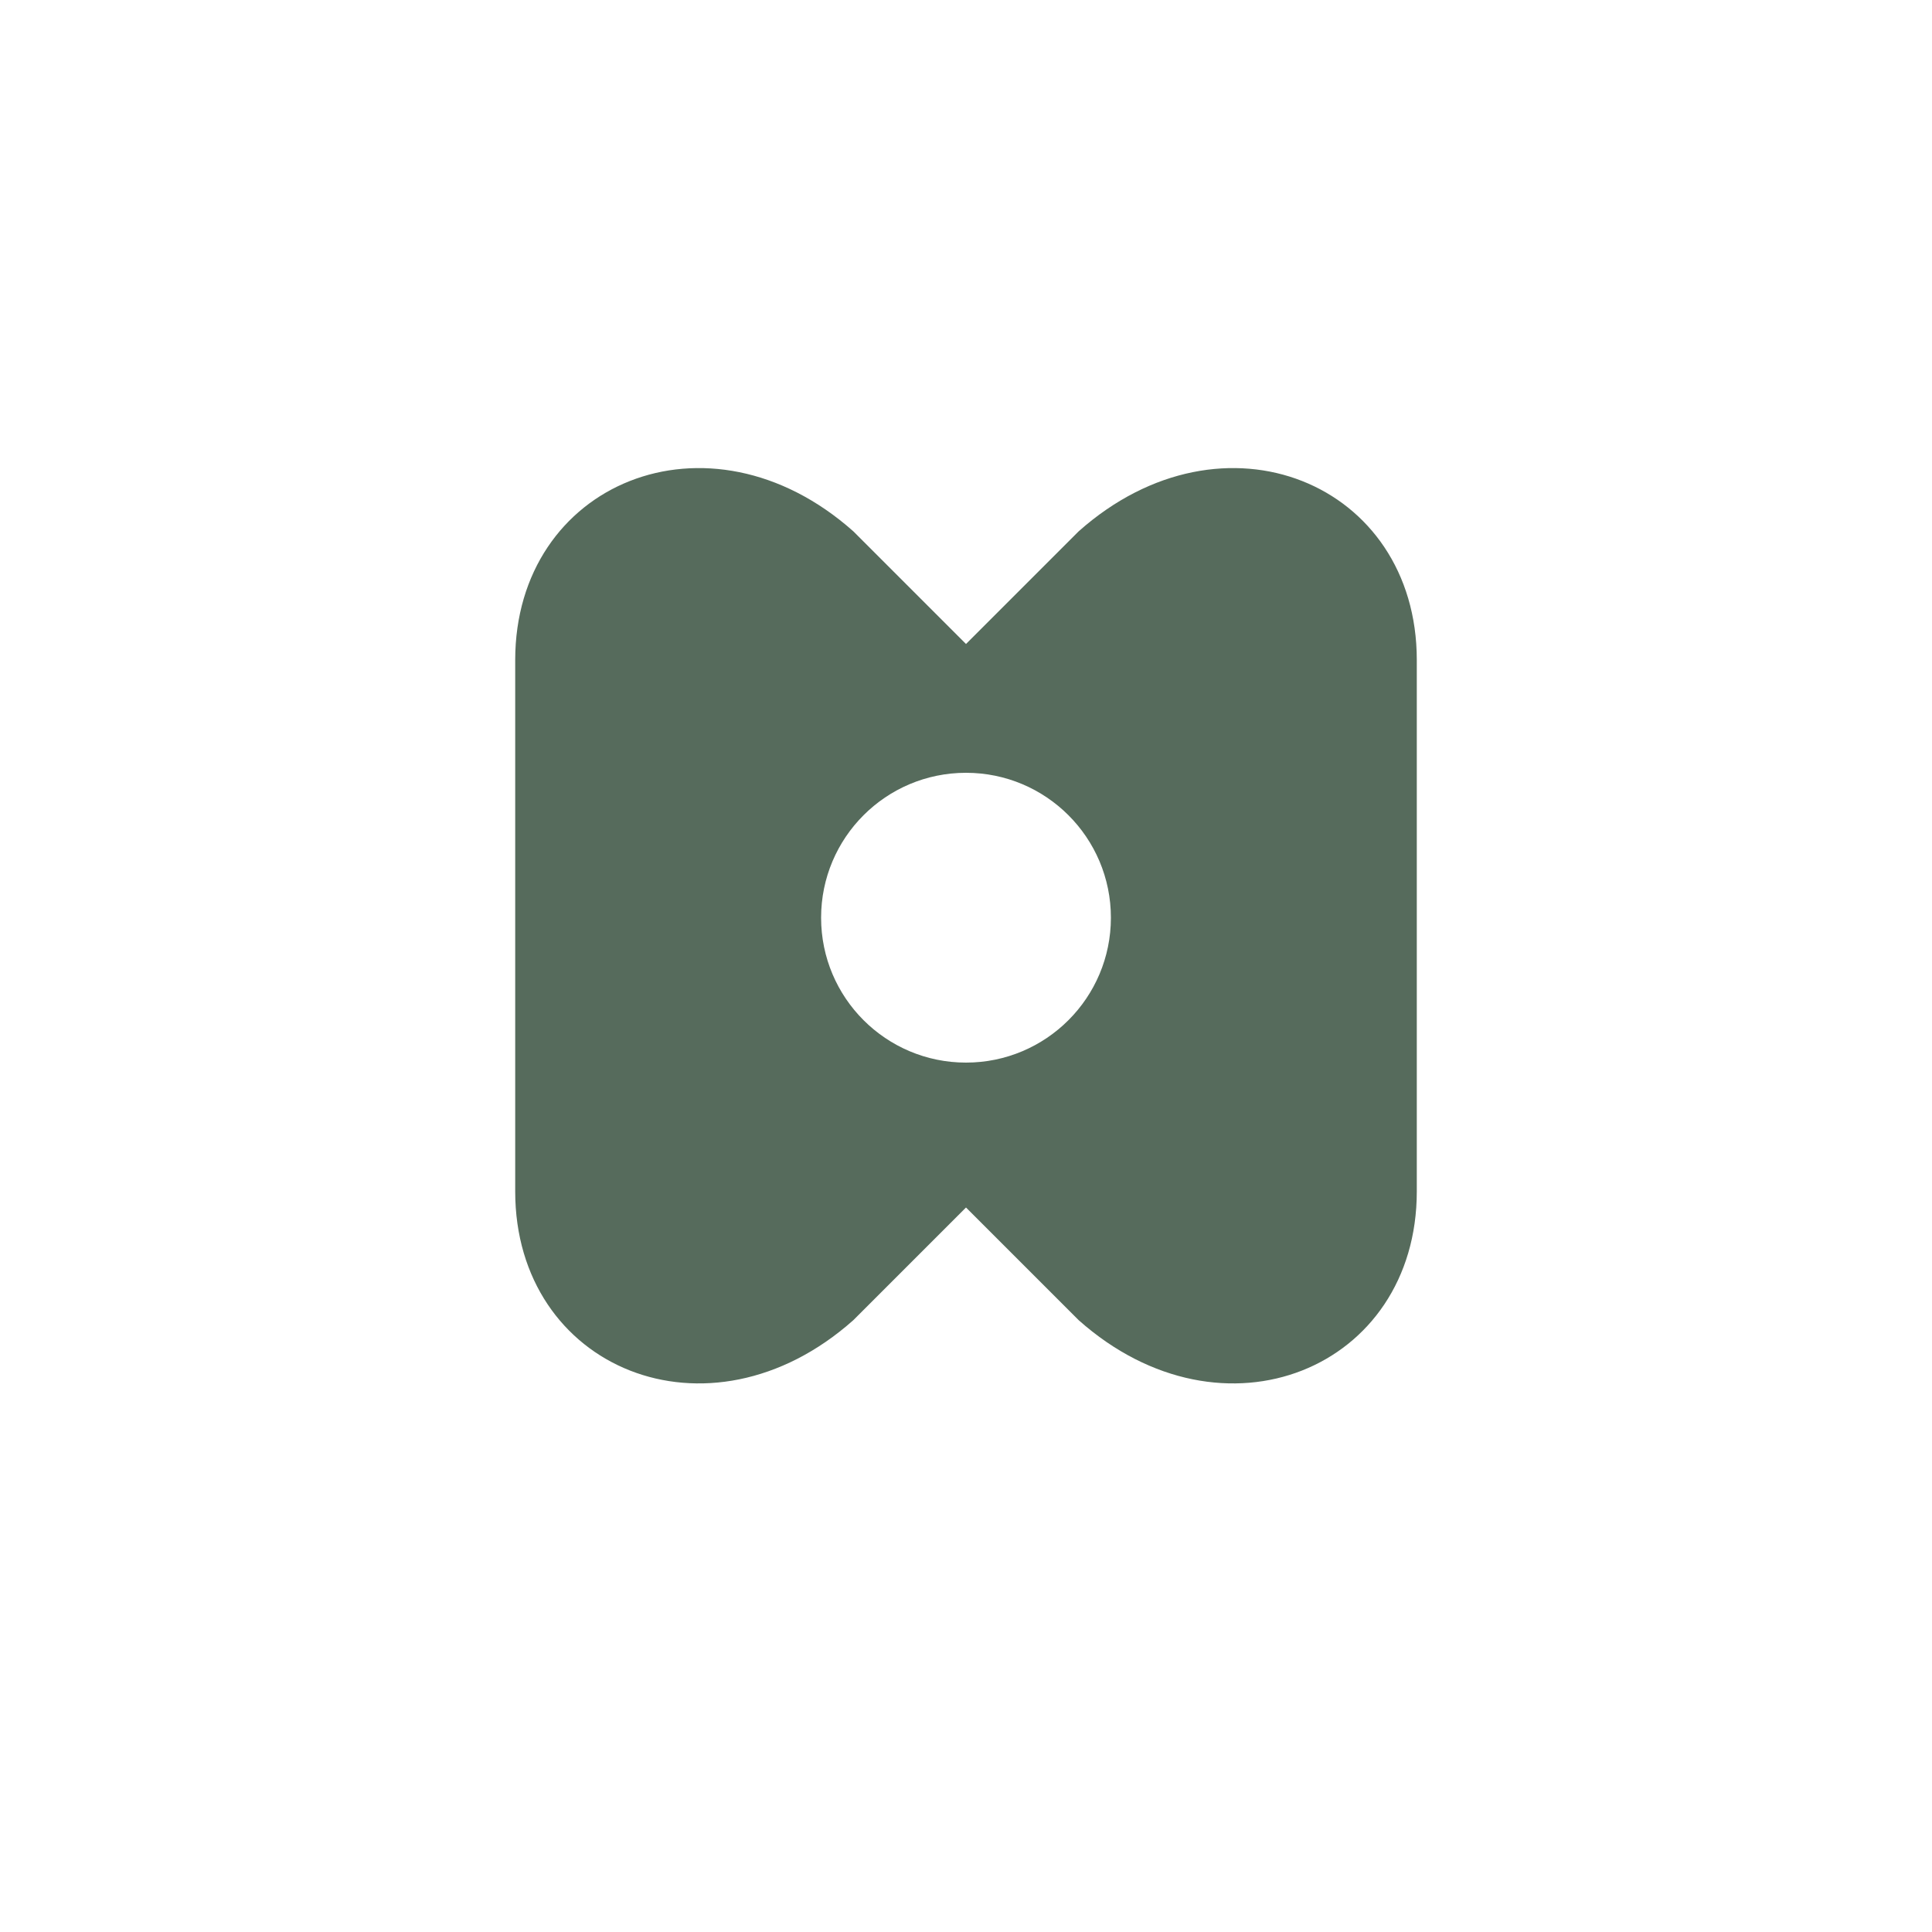
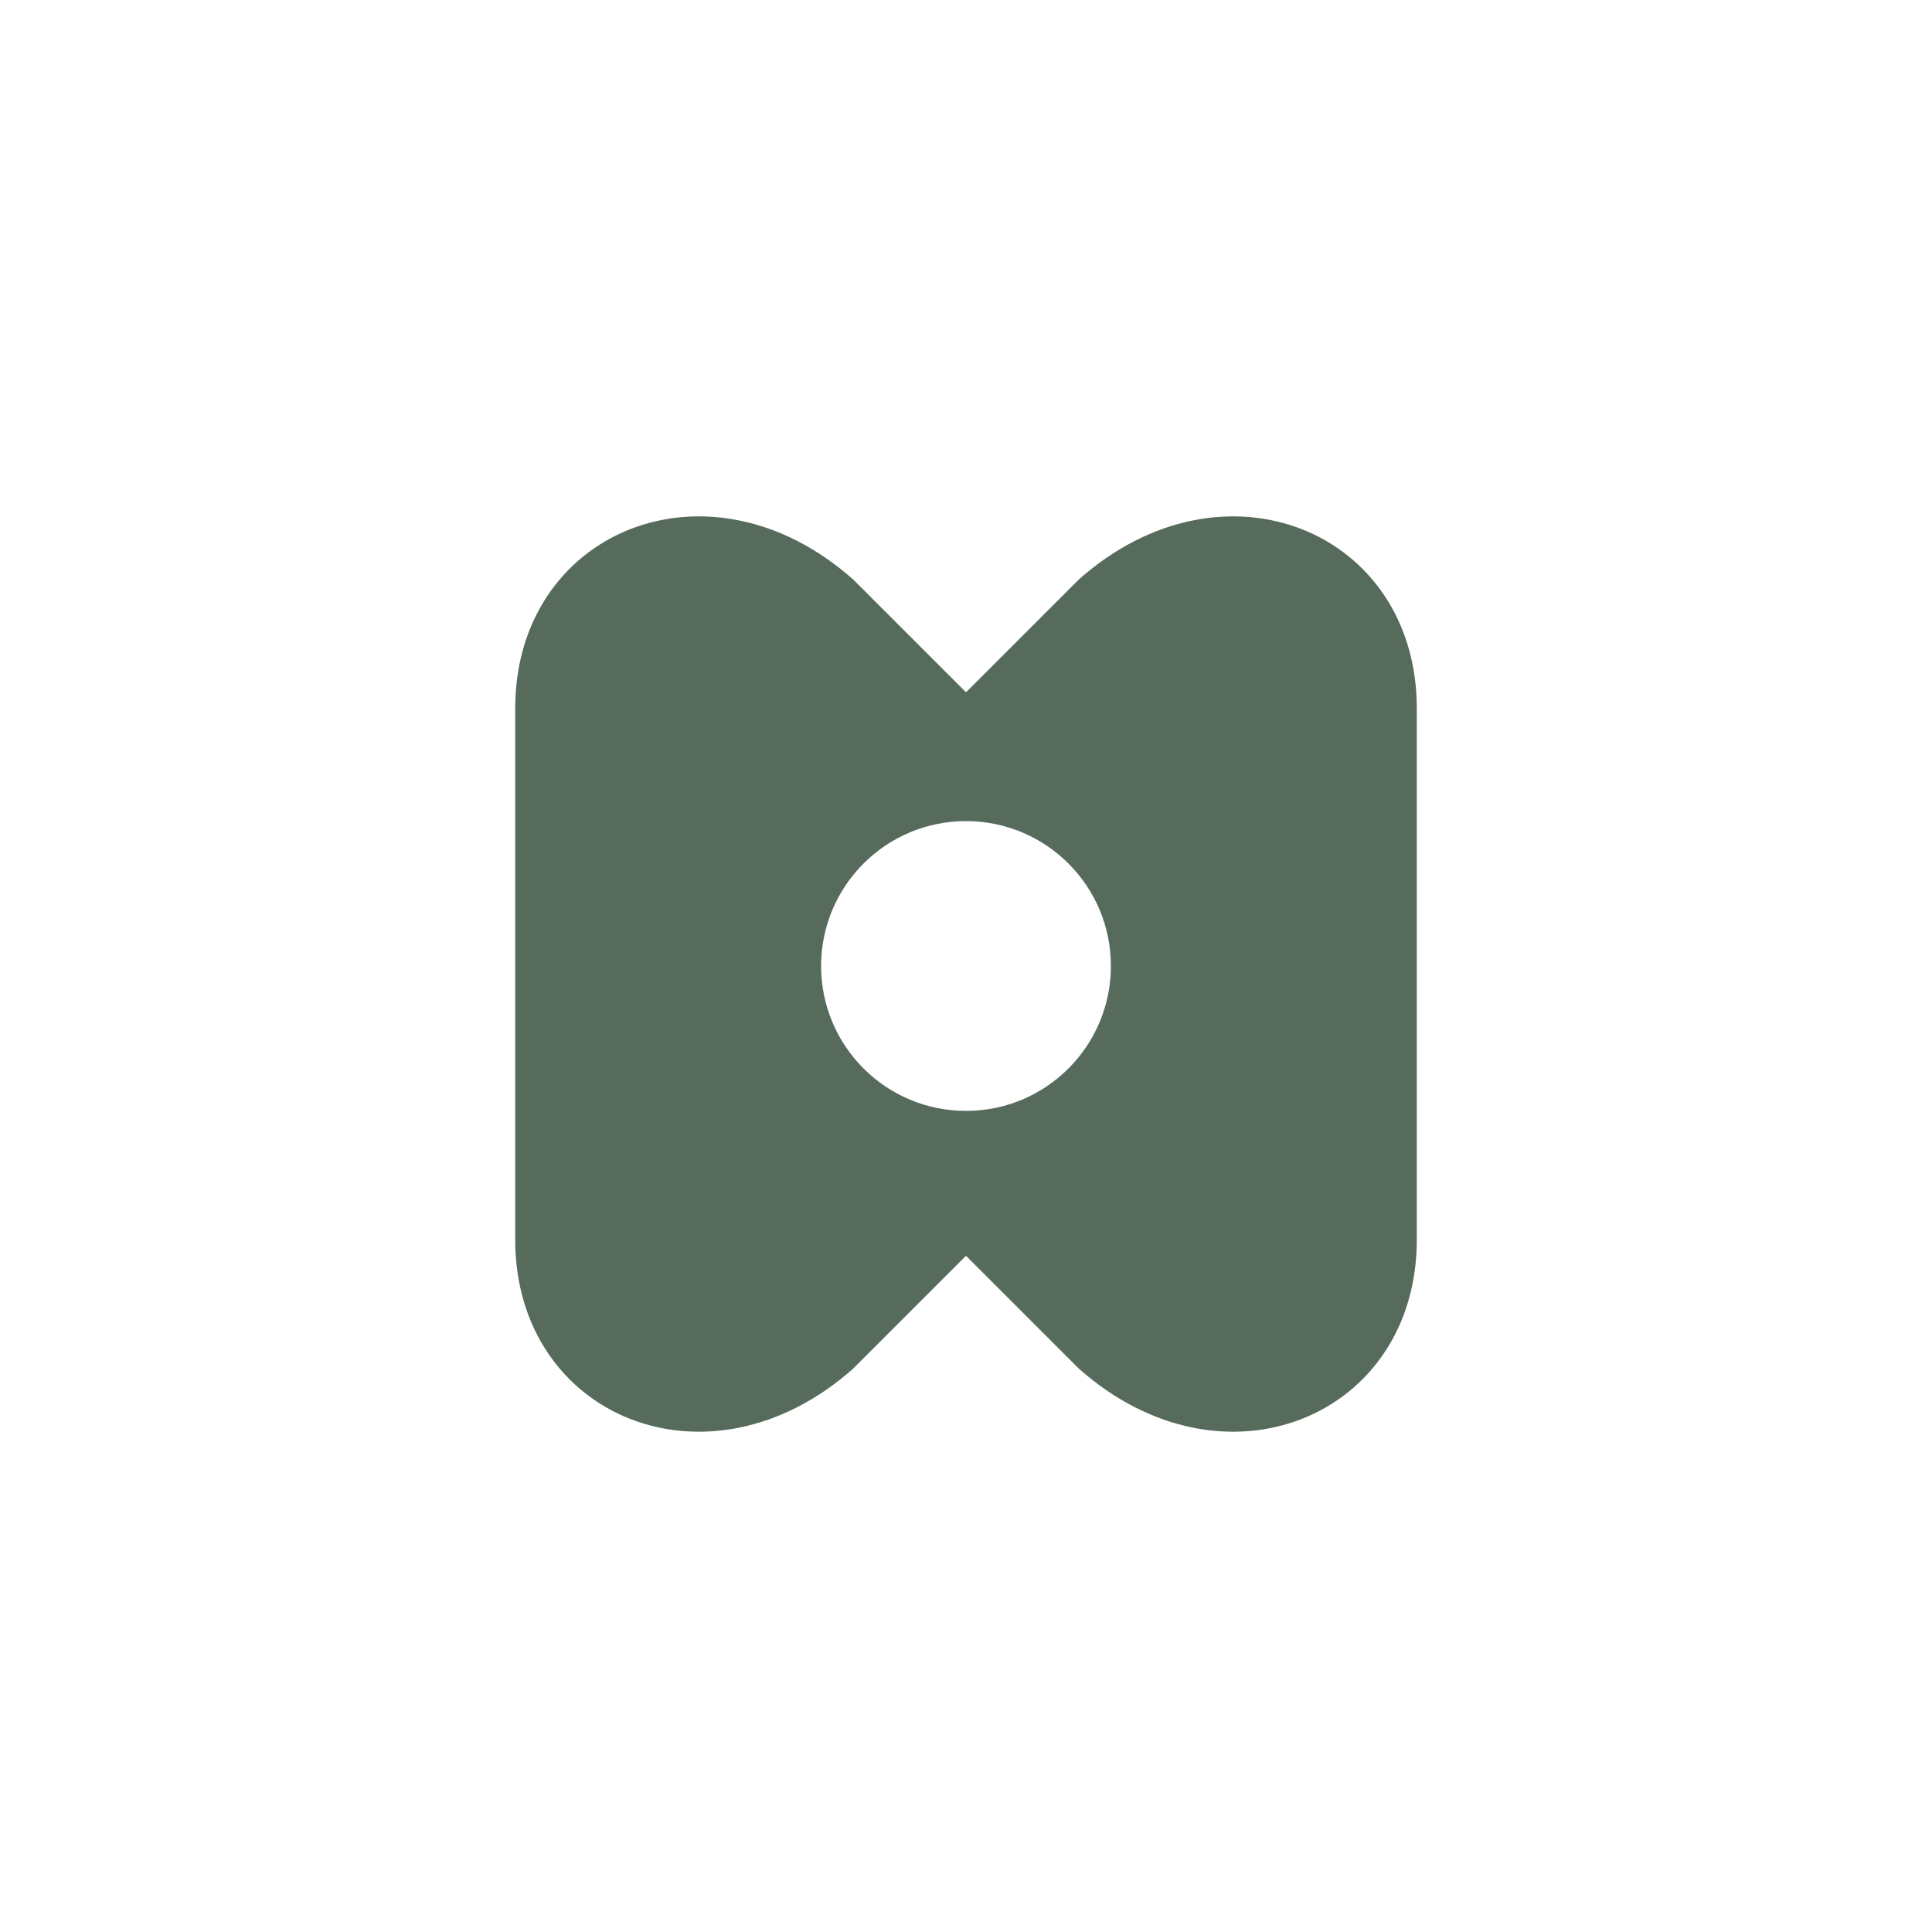
<svg xmlns="http://www.w3.org/2000/svg" width="1024" height="1024" viewBox="0 0 120 120">
-   <path id="connection-knot" fill-rule="evenodd" d="M32 41 C32 30 44 25 53 33 L60 40 L67 33 C76 25 88 30 88 41 V74 C88 85 76 90 67 82 L60 75 L53 82 C44 90 32 85 32 74 Z M60 48 A9 9 0 1 0 60 66 A9 9 0 1 0 60 48 Z" fill="#566B5C" />
+   <path id="connection-knot" fill-rule="evenodd" d="M32 44 C32 33 44 28 53 36 L60 43 L67 36 C76 28 88 33 88 44 V77 C88 88 76 93 67 85 L60 78 L53 85 C44 93 32 88 32 77 Z M60 51 A9 9 0 1 0 60 69 A9 9 0 1 0 60 51 Z" fill="#566B5C" />
</svg>
